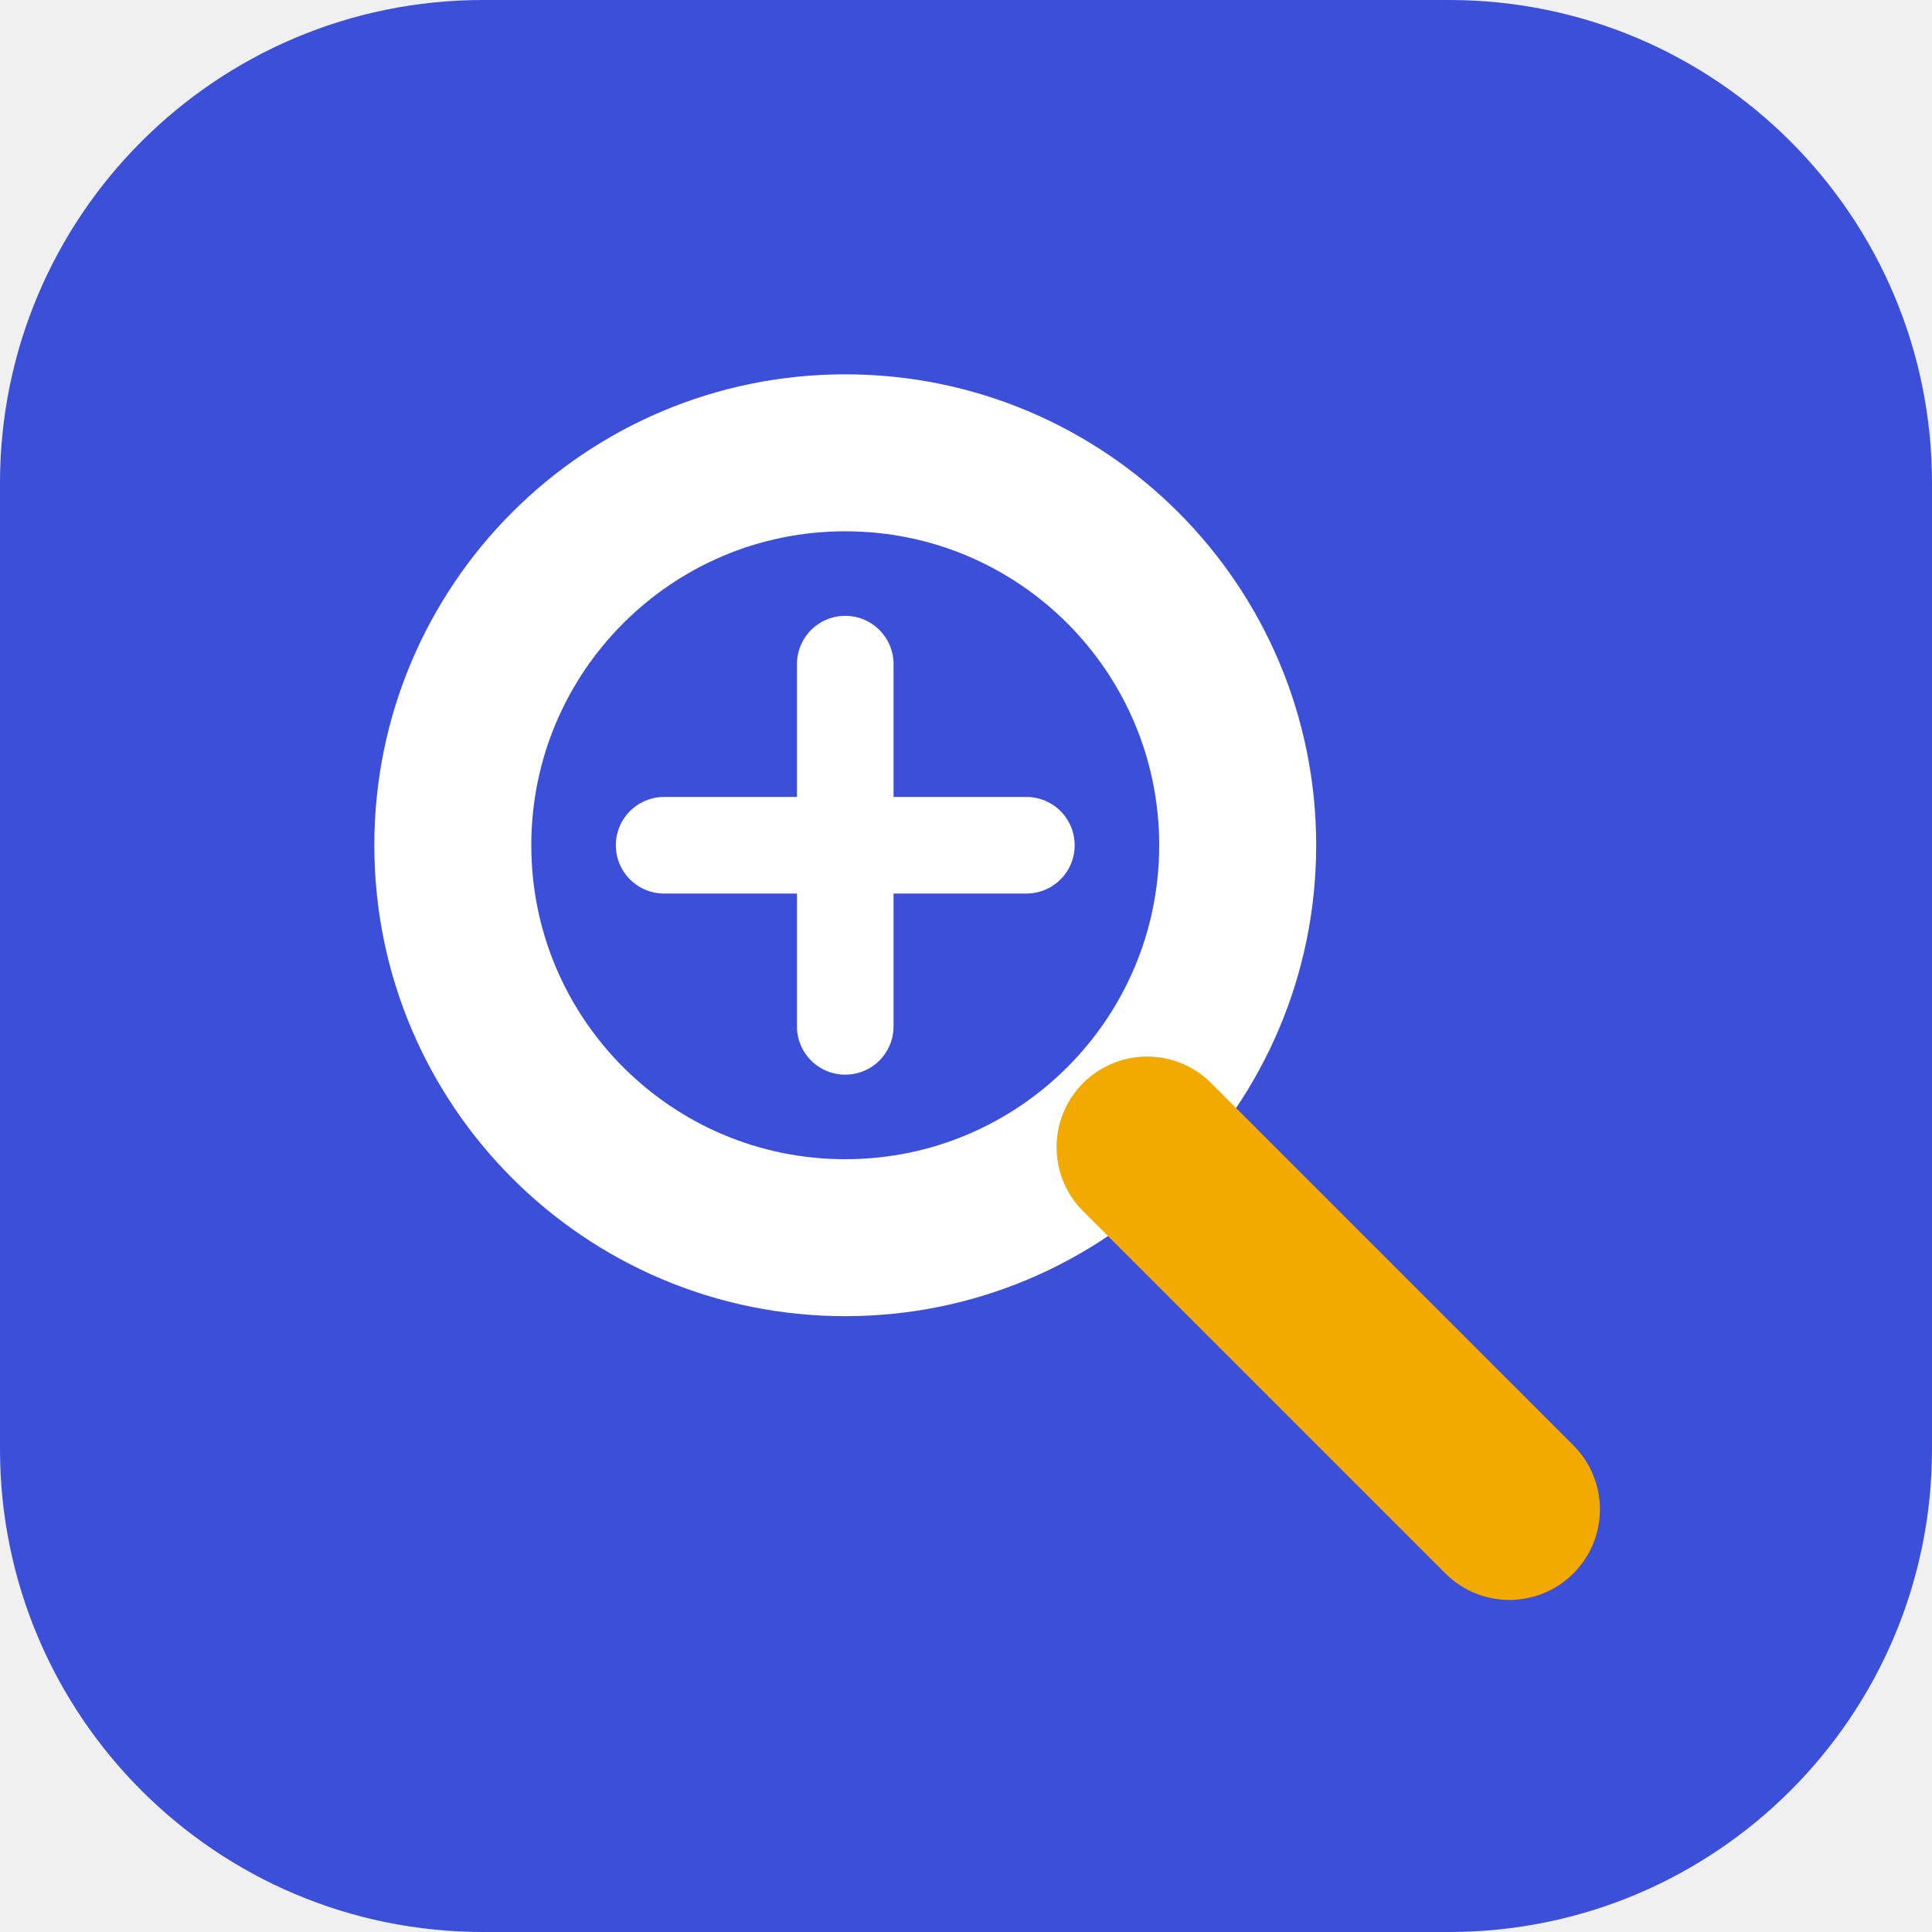
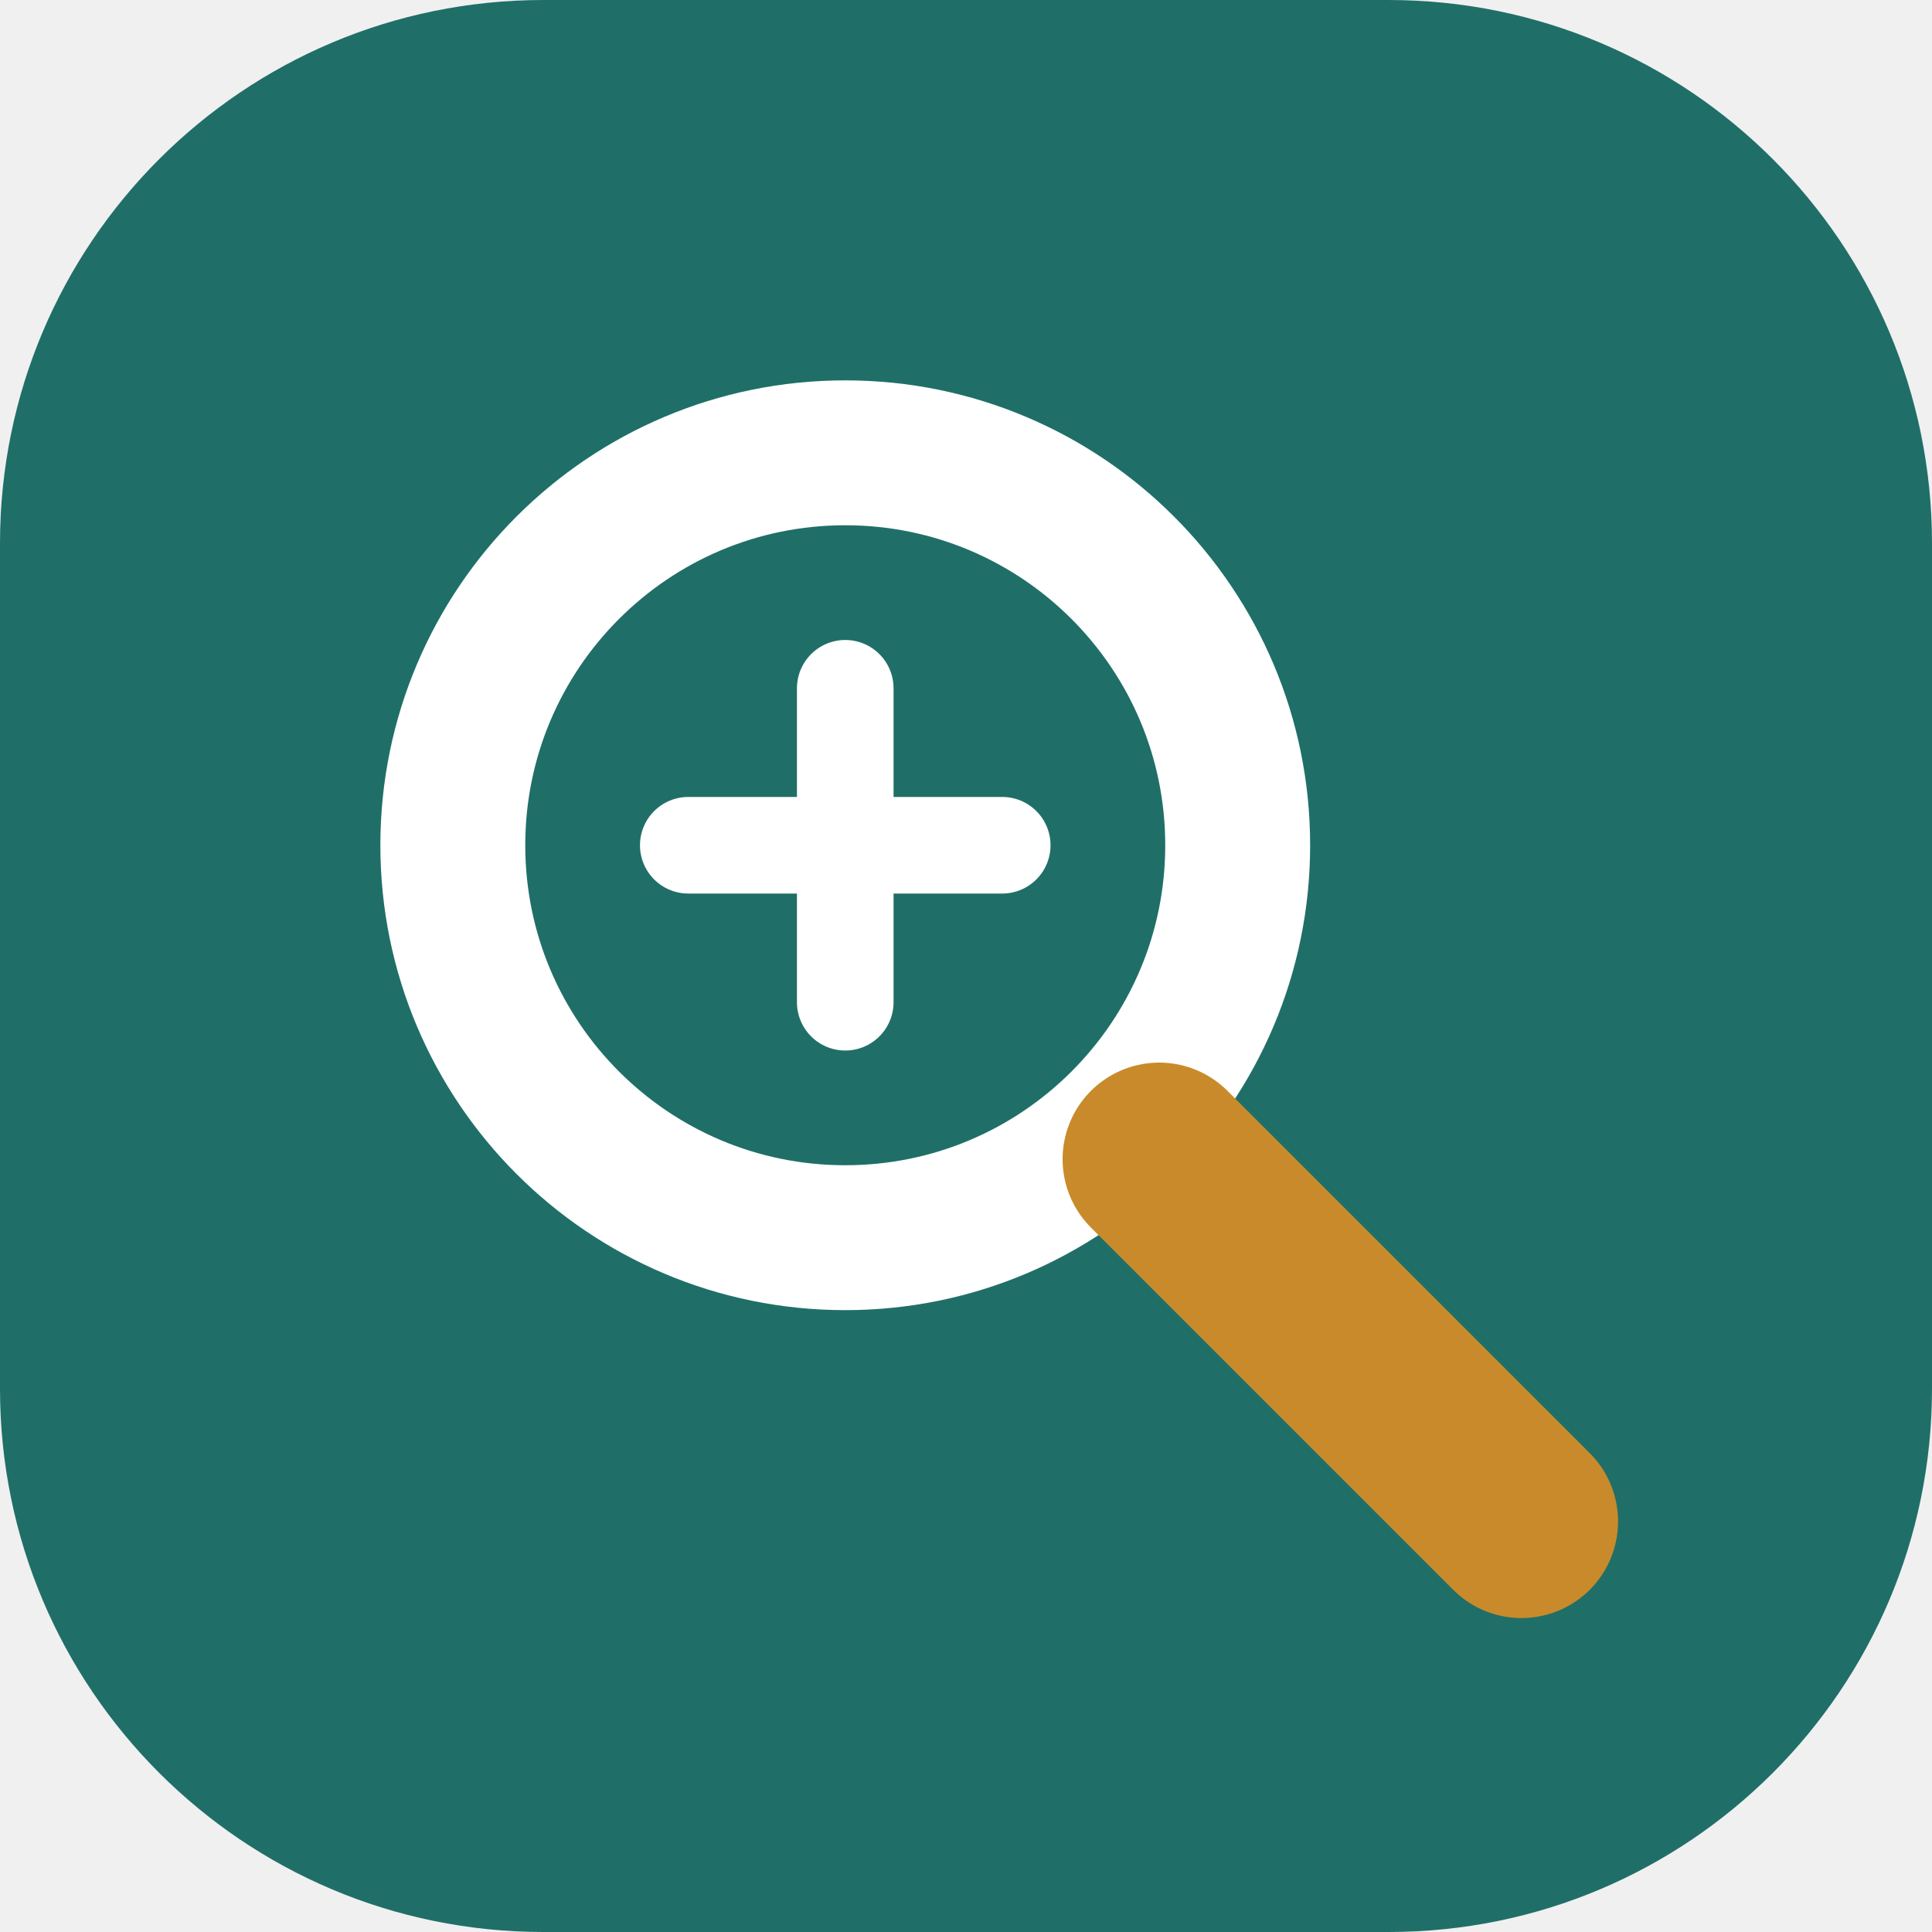
- <svg xmlns="http://www.w3.org/2000/svg" viewBox="0 0 32 32">
-   <rect width="32" height="32" rx="8" fill="#3b4fd8" />
-   <circle cx="14" cy="14" r="6.5" fill="none" stroke="#fff" stroke-width="2.6" />
-   <path d="M19 19l6 6" stroke="#f2a900" stroke-width="3" stroke-linecap="round" />
-   <path d="M11 14h6M14 11v6" stroke="#fff" stroke-width="1.6" stroke-linecap="round" />
+ <svg xmlns="http://www.w3.org/2000/svg" viewBox="0 0 32 32" role="img" aria-label="DocSherlock logo">
+   <style>
+     @media (prefers-color-scheme: dark) {
+       .tile { fill: #86c9bb; }
+       .ink { stroke: #0f1f1c; }
+       .lamp { stroke: #e3b05f; }
+     }
+   </style>
+   <rect class="tile" width="32" height="32" rx="9" fill="#1f6f68" />
+   <circle class="ink" cx="14" cy="14" r="6.5" fill="none" stroke="#ffffff" stroke-width="2.4" />
+   <path class="lamp" d="M19.2 19.2l6 6" stroke="#c98a2b" stroke-width="3.2" stroke-linecap="round" />
+   <path class="ink" d="M11.4 14h5.2M14 11.4v5.2" stroke="#ffffff" stroke-width="1.6" stroke-linecap="round" />
</svg>
